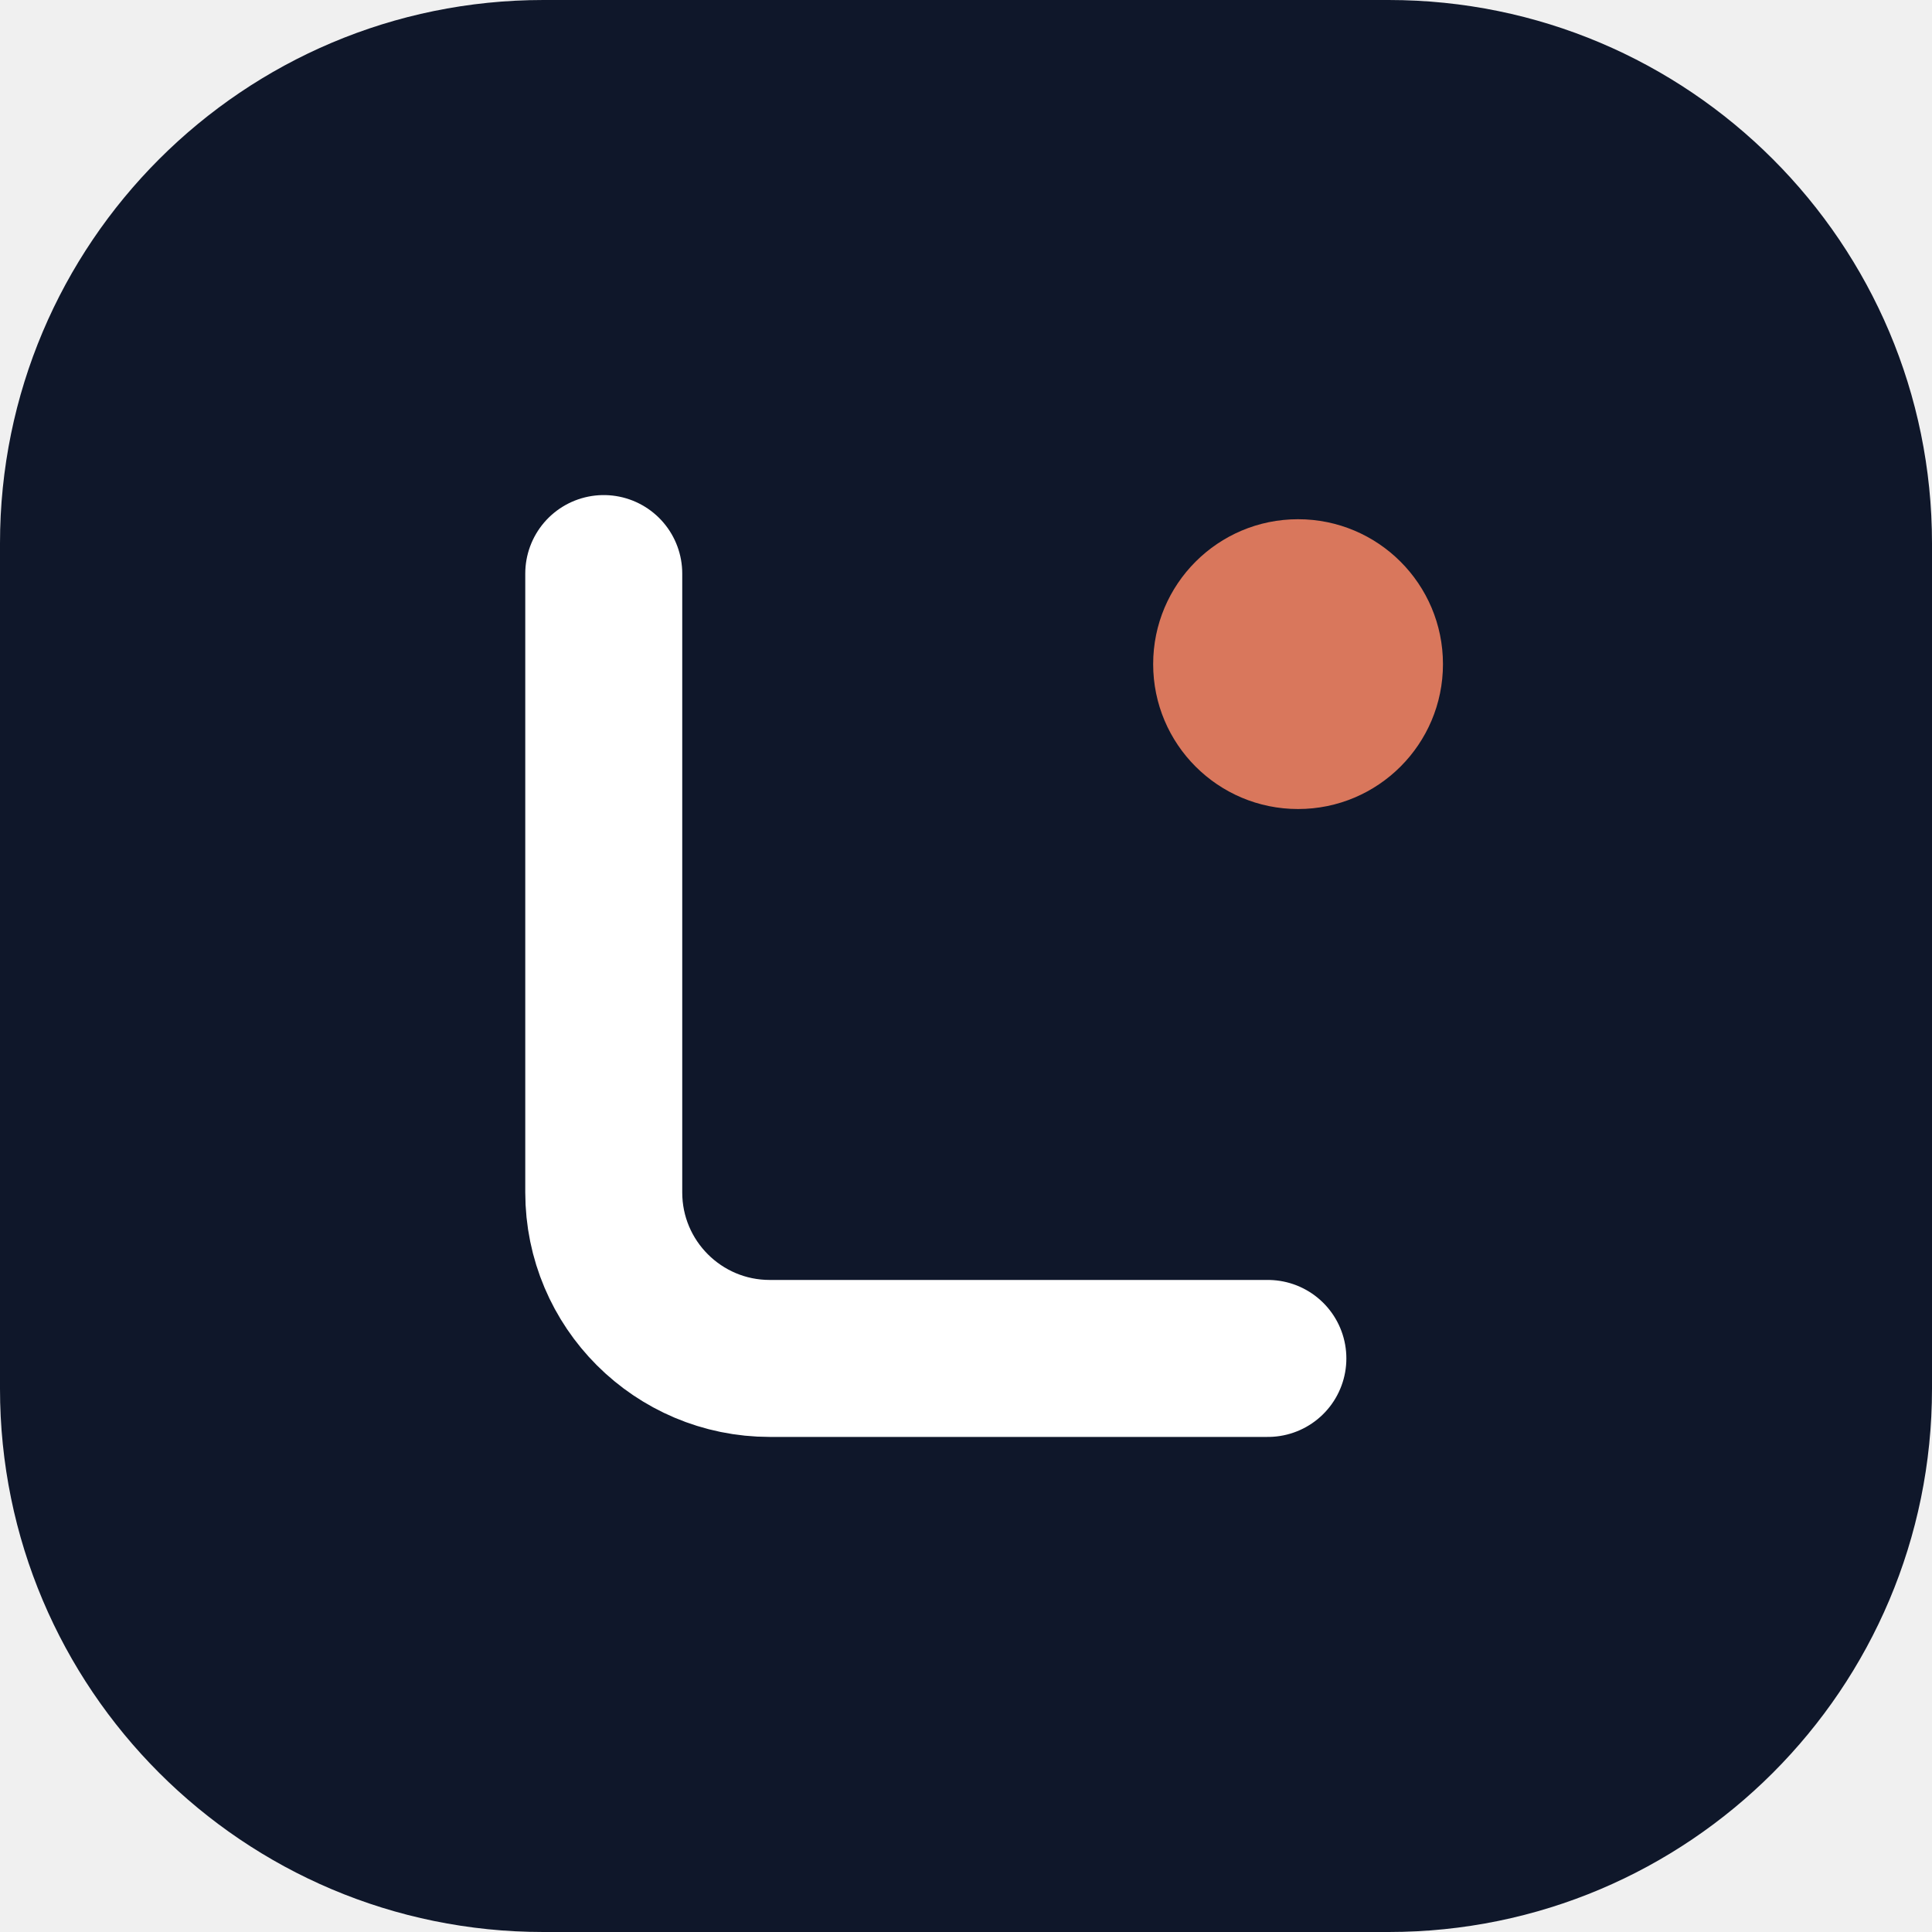
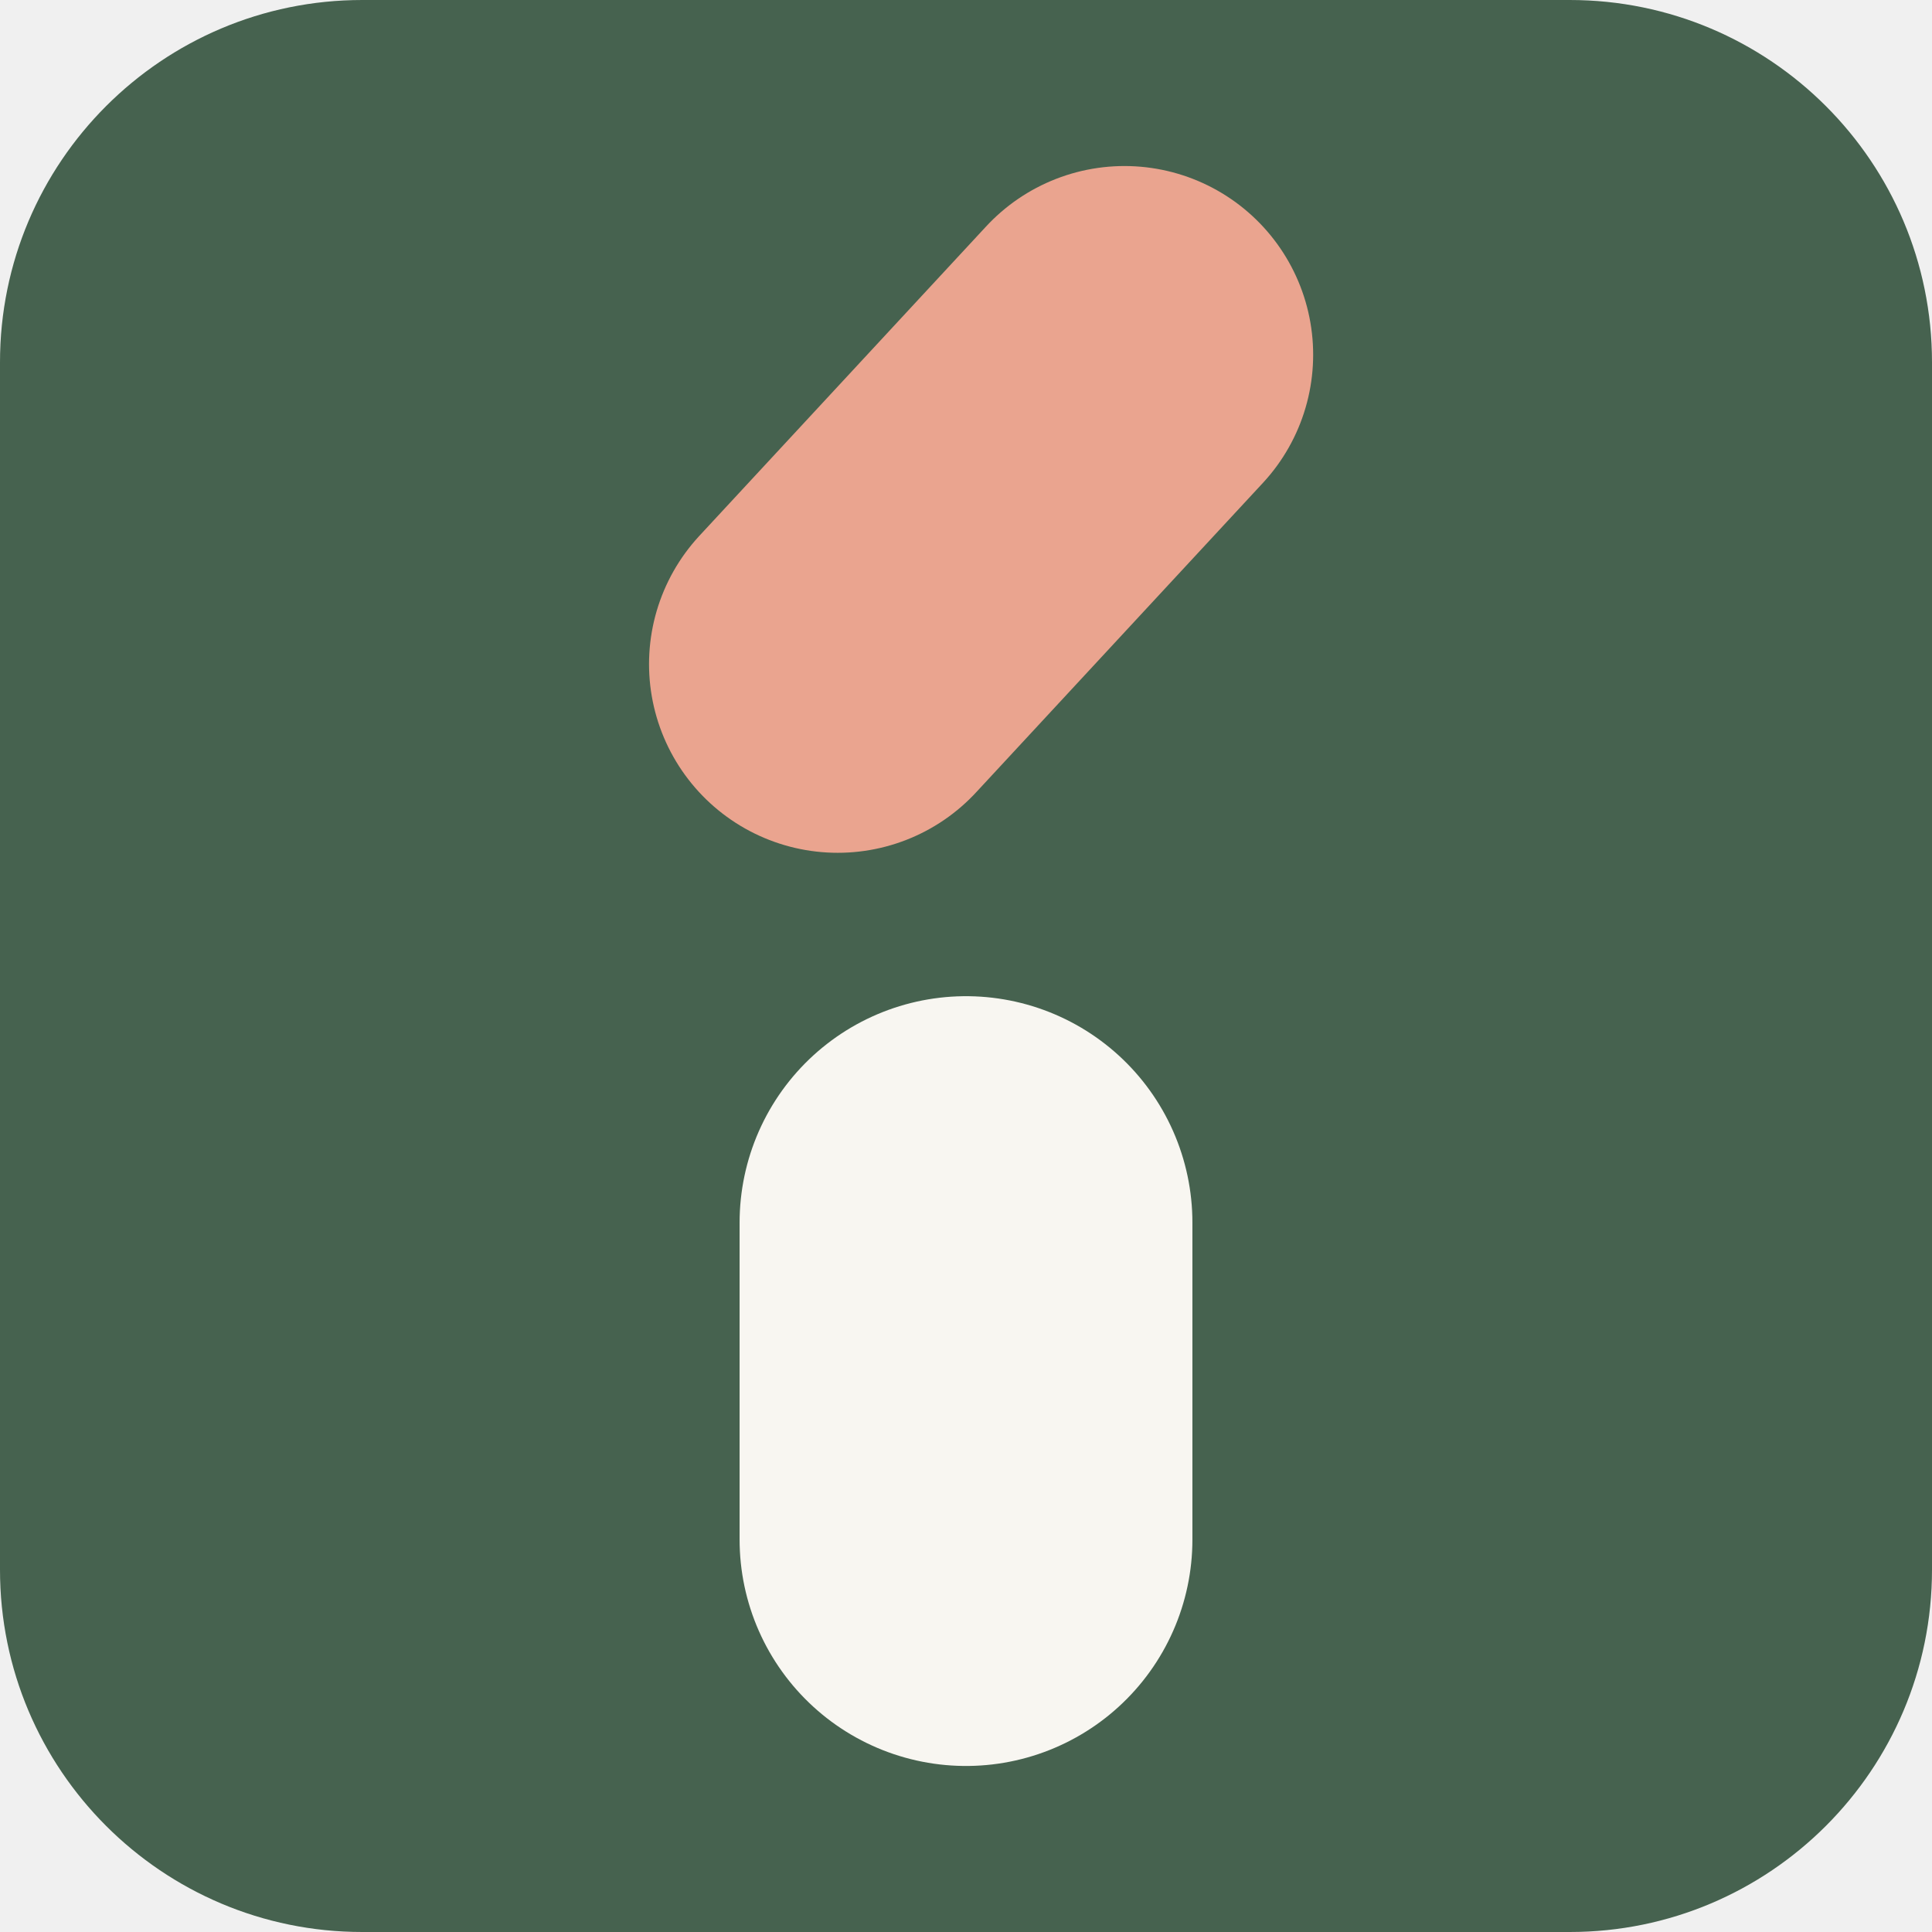
- <svg xmlns="http://www.w3.org/2000/svg" viewBox="0 0 32 32" width="512" height="512" role="img" aria-label="LearnIt">
-   <rect width="32" height="32" rx="9" fill="#0F172A" />
-   <path d="M10 9.5v10.25a2.75 2.75 0 0 0 2.75 2.75H21" fill="none" stroke="#FFFFFF" stroke-width="2.6" stroke-linecap="round" />
-   <circle cx="21.5" cy="11" r="2.4" fill="#D9775C" />
+ <svg xmlns="http://www.w3.org/2000/svg" viewBox="0 0 512 512" role="img" aria-label="LearnIt">
+   <rect width="512" height="512" rx="96" fill="#46624f" />
+   <g transform="translate(0 8)" stroke-linecap="round" fill="none">
+     <line x1="256" y1="316" x2="256" y2="400" stroke="#f8f6f1" stroke-width="120" />
+     <line x1="222" y1="168" x2="298" y2="86" stroke="#eaa48f" stroke-width="100" />
+   </g>
</svg>
